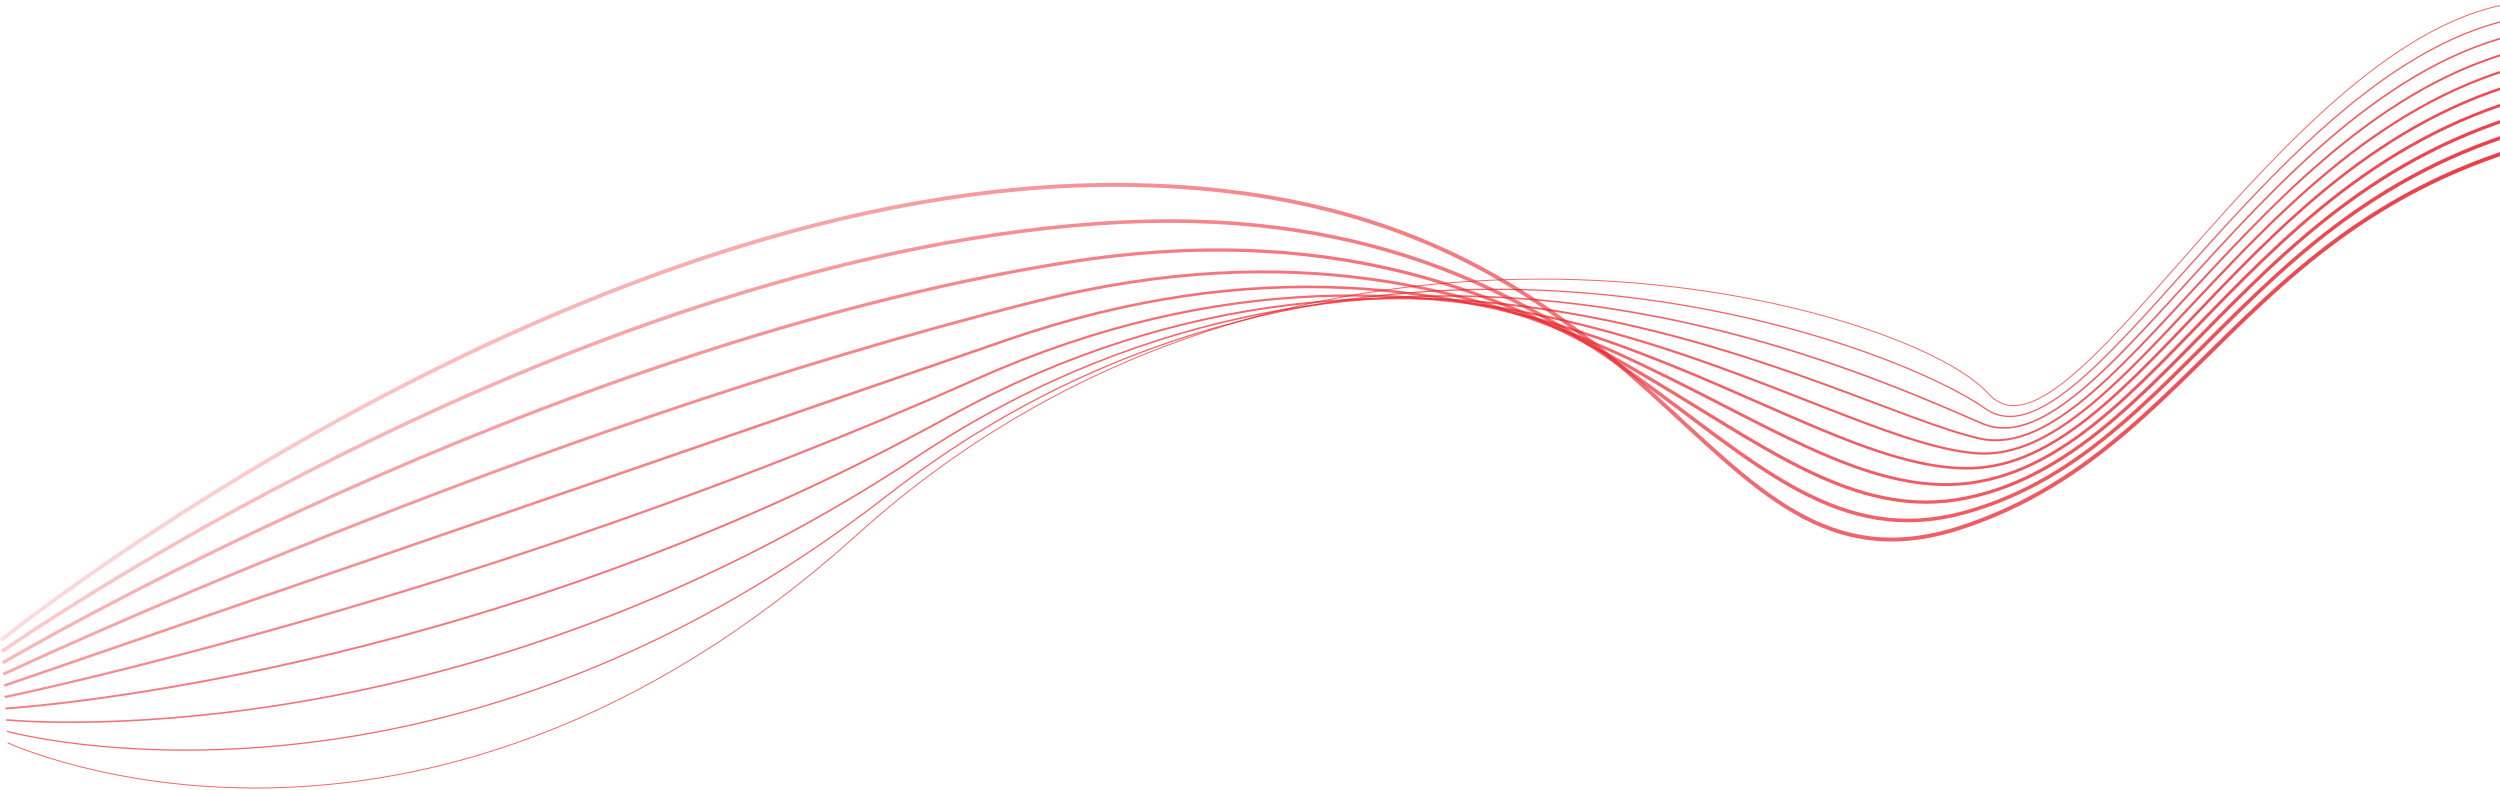
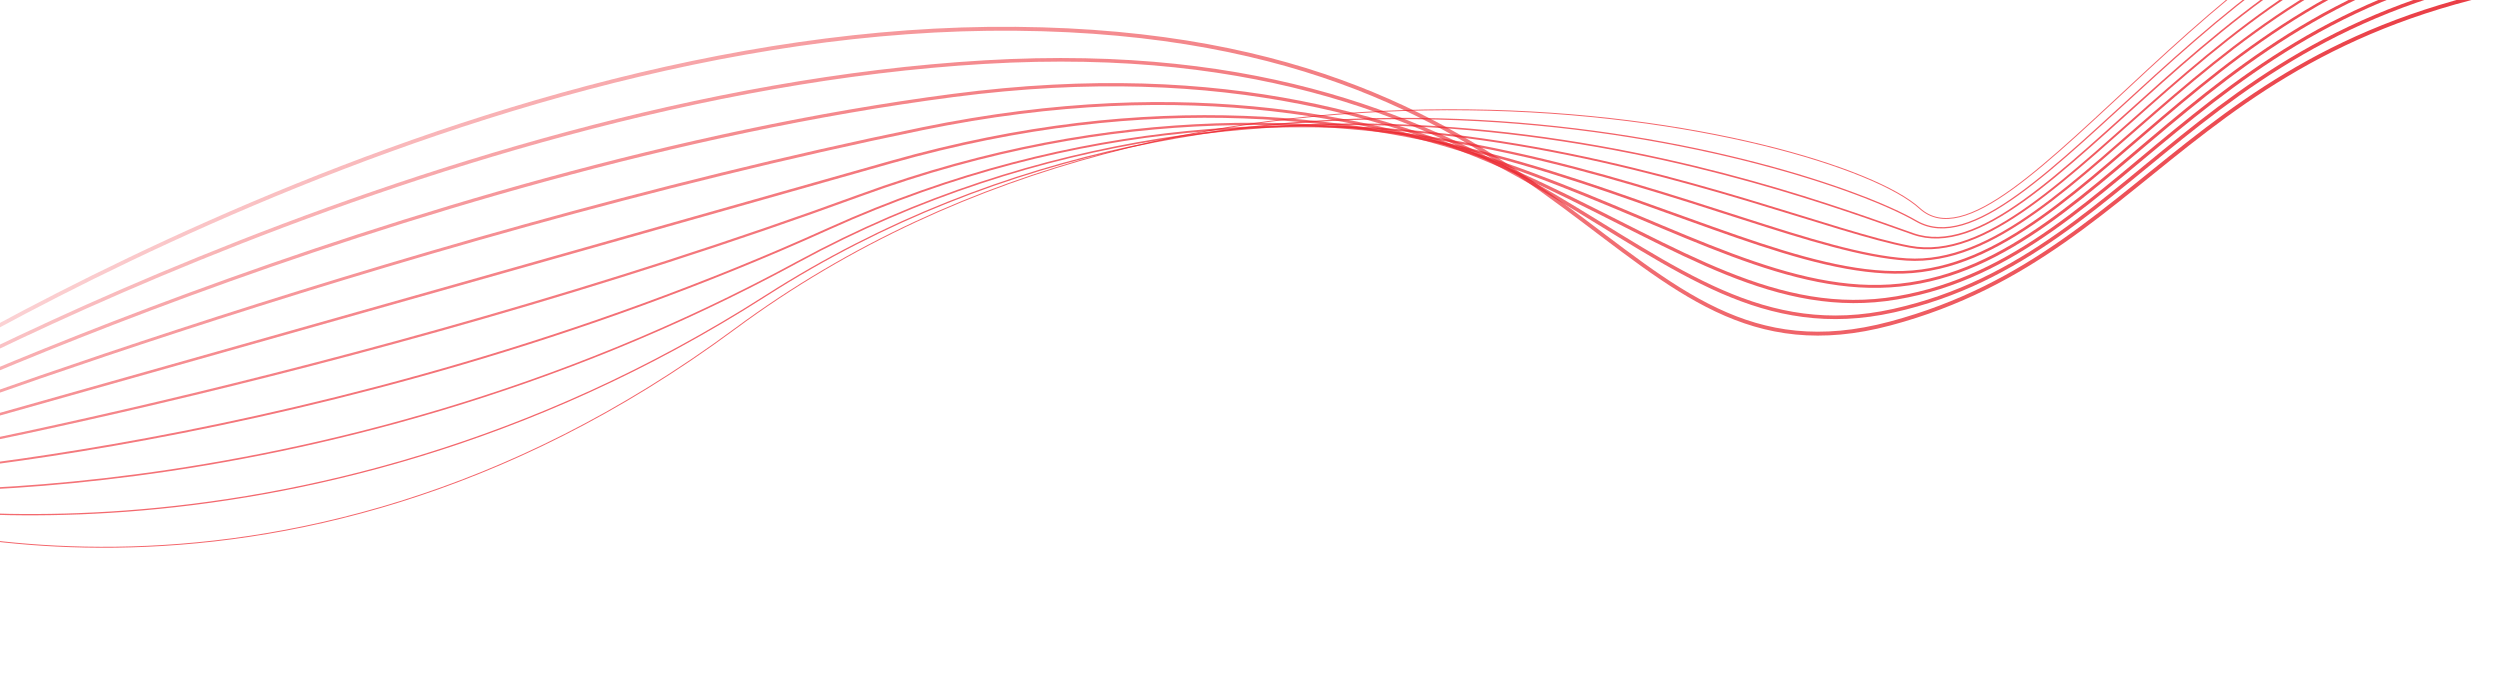
- <svg xmlns="http://www.w3.org/2000/svg" width="1920" height="606" viewBox="0 0 1920 606" fill="none">
-   <path d="M1.051 491.438C1.051 491.438 441.169 137.248 864.571 142.03C1287.97 146.811 1299.91 472.289 1505.63 405.281C1711.35 338.273 1730.47 115.698 2067.76 89.366" stroke="url(#paint0_linear_2499_446)" stroke-width="3" stroke-miterlimit="10" />
-   <path opacity="0.96" d="M1.575 500.215C1.575 500.215 427.618 201.593 841.701 171.811C1255.78 142.03 1317.98 445.434 1508.01 393.84C1698.04 342.247 1734.73 102.663 2054.97 79.519" stroke="url(#paint1_linear_2499_446)" stroke-width="2.75" stroke-miterlimit="10" />
-   <path opacity="0.93" d="M2.121 508.992C2.121 508.992 414.066 265.958 818.853 201.592C1223.64 137.247 1336.05 418.577 1510.41 382.42C1684.75 346.263 1738.98 89.65 2042.23 69.693" stroke="url(#paint2_linear_2499_446)" stroke-width="2.5" stroke-miterlimit="10" />
-   <path opacity="0.89" d="M2.644 517.769C2.644 517.769 400.514 330.303 795.983 231.373C1191.45 132.444 1354.12 391.722 1512.79 370.979C1671.46 350.237 1743.21 76.615 2029.46 59.868" stroke="url(#paint3_linear_2499_446)" stroke-width="2.25" stroke-miterlimit="10" />
-   <path opacity="0.86" d="M3.168 526.546C3.168 526.546 386.962 394.648 773.135 261.155C1159.31 127.663 1372.21 364.866 1515.19 359.539C1658.17 354.211 1747.47 63.58 2016.72 50.022" stroke="url(#paint4_linear_2499_446)" stroke-width="2" stroke-miterlimit="10" />
-   <path opacity="0.82" d="M3.714 535.324C3.714 535.324 373.41 459.015 750.286 290.937C1127.16 122.86 1390.28 338.011 1517.59 348.098C1644.9 358.207 1751.75 50.546 2003.97 40.175" stroke="url(#paint5_linear_2499_446)" stroke-width="1.75" stroke-miterlimit="10" />
-   <path opacity="0.79" d="M4.237 544.101C4.237 544.101 359.858 523.359 727.416 320.74C1095 118.122 1408.35 311.177 1519.97 336.701C1631.59 362.225 1755.98 37.554 1991.18 30.371" stroke="url(#paint6_linear_2499_446)" stroke-width="1.5" stroke-miterlimit="10" />
-   <path opacity="0.75" d="M4.783 552.878C4.783 552.878 346.307 587.703 704.568 350.521C1062.83 113.318 1426.42 284.299 1522.37 325.259C1618.32 366.22 1760.24 24.519 1978.44 20.523" stroke="url(#paint7_linear_2499_446)" stroke-width="1.25" stroke-miterlimit="10" />
-   <path opacity="0.72" d="M5.307 561.655C5.307 561.655 332.755 652.07 681.72 380.303C1030.68 108.536 1444.51 257.444 1524.77 313.819C1605.03 370.194 1764.49 11.463 1965.67 10.677" stroke="url(#paint8_linear_2499_446)" stroke-miterlimit="10" />
-   <path opacity="0.68" d="M5.83 570.433C5.83 570.433 319.181 716.414 658.85 410.085C998.518 103.755 1462.55 230.588 1527.15 302.378C1591.74 374.168 1768.75 -1.572 1952.93 0.83" stroke="#ED1C24" stroke-width="0.75" stroke-miterlimit="10" />
+ <svg xmlns="http://www.w3.org/2000/svg" width="1920" height="521" viewBox="0 100 1920 521" fill="none">
+   <path d="M-124.851 422.507C-124.851 422.507 336.327 117.997 779.988 122.108C1223.65 126.219 1236.16 406.044 1451.72 348.435C1667.29 290.825 1687.32 99.47 2040.75 76.832" stroke="url(#paint0_linear_2820_533)" stroke-width="3" stroke-miterlimit="10" />
+   <path opacity="0.96" d="M-124.302 430.053C-124.302 430.053 322.127 173.316 756.024 147.712C1189.92 122.108 1255.09 382.955 1454.22 338.598C1653.34 294.241 1691.78 88.263 2027.35 68.365" stroke="url(#paint1_linear_2820_533)" stroke-width="2.75" stroke-miterlimit="10" />
+   <path opacity="0.93" d="M-123.73 437.599C-123.73 437.599 307.926 228.655 732.082 173.316C1156.24 117.997 1274.03 359.867 1456.73 328.781C1639.41 297.696 1696.24 77.076 2013.99 59.919" stroke="url(#paint2_linear_2820_533)" stroke-width="2.5" stroke-miterlimit="10" />
+   <path opacity="0.89" d="M-123.181 445.145C-123.181 445.145 293.726 283.974 708.118 198.92C1122.51 113.867 1292.96 336.778 1459.22 318.945C1625.49 301.112 1700.67 65.869 2000.62 51.471" stroke="url(#paint3_linear_2820_533)" stroke-width="2.25" stroke-miterlimit="10" />
+   <path opacity="0.86" d="M-122.632 452.691C-122.632 452.691 279.526 339.293 684.176 224.525C1088.83 109.756 1311.92 313.689 1461.74 309.109C1611.56 304.528 1705.13 54.662 1987.26 43.005" stroke="url(#paint4_linear_2820_533)" stroke-width="2" stroke-miterlimit="10" />
+   <path opacity="0.82" d="M-122.061 460.237C-122.061 460.237 265.326 394.631 660.235 250.129C1055.14 105.627 1330.85 290.6 1464.25 299.272C1597.66 307.964 1709.61 43.456 1973.91 34.54" stroke="url(#paint5_linear_2820_533)" stroke-width="1.75" stroke-miterlimit="10" />
+   <path opacity="0.79" d="M-121.512 467.783C-121.512 467.783 251.125 449.95 636.27 275.752C1021.44 101.553 1349.78 267.53 1466.75 289.474C1583.71 311.417 1714.05 32.287 1960.51 26.111" stroke="url(#paint6_linear_2820_533)" stroke-width="1.5" stroke-miterlimit="10" />
+   <path opacity="0.75" d="M-120.94 475.329C-120.94 475.329 236.925 505.269 612.329 301.356C987.733 97.423 1368.72 244.422 1469.26 279.637C1569.81 314.852 1718.51 21.08 1947.15 17.645" stroke="url(#paint7_linear_2820_533)" stroke-width="1.25" stroke-miterlimit="10" />
+   <path opacity="0.72" d="M-120.392 482.875C-120.392 482.875 222.724 560.608 588.387 326.96C954.05 93.313 1387.67 221.333 1471.78 269.801C1555.88 318.269 1722.97 9.855 1933.78 9.179" stroke="url(#paint8_linear_2820_533)" stroke-miterlimit="10" />
+   <path opacity="0.68" d="M-119.843 490.422C-119.843 490.422 208.501 615.927 564.423 352.564C920.345 89.202 1406.58 198.245 1474.27 259.965C1541.96 321.686 1727.43 -1.351 1920.42 0.713" stroke="#ED1C24" stroke-width="0.75" stroke-miterlimit="10" />
  <defs>
-     <linearGradient id="paint0_linear_2499_446" x1="-1" y1="290.063" x2="2068" y2="290.063" gradientUnits="userSpaceOnUse">
+     <linearGradient id="paint0_linear_2820_533" x1="-127" y1="249.378" x2="2041" y2="249.378" gradientUnits="userSpaceOnUse">
      <stop stop-color="#ED1C24" stop-opacity="0.15" />
      <stop offset="1" stop-color="#E8343C" />
    </linearGradient>
-     <linearGradient id="paint1_linear_2499_446" x1="-0.149" y1="289.605" x2="2055.19" y2="289.605" gradientUnits="userSpaceOnUse">
+     <linearGradient id="paint1_linear_2820_533" x1="-126.108" y1="248.984" x2="2027.58" y2="248.984" gradientUnits="userSpaceOnUse">
      <stop stop-color="#ED1C24" stop-opacity="0.24" />
      <stop offset="1" stop-color="#E93139" />
    </linearGradient>
-     <linearGradient id="paint2_linear_2499_446" x1="0.724" y1="289.168" x2="2042.4" y2="289.168" gradientUnits="userSpaceOnUse">
+     <linearGradient id="paint2_linear_2820_533" x1="-125.193" y1="248.608" x2="2014.18" y2="248.608" gradientUnits="userSpaceOnUse">
      <stop stop-color="#ED1C24" stop-opacity="0.34" />
      <stop offset="1" stop-color="#E92F37" />
    </linearGradient>
-     <linearGradient id="paint3_linear_2499_446" x1="1.597" y1="288.709" x2="2029.61" y2="288.709" gradientUnits="userSpaceOnUse">
+     <linearGradient id="paint3_linear_2820_533" x1="-124.279" y1="248.214" x2="2000.78" y2="248.214" gradientUnits="userSpaceOnUse">
      <stop stop-color="#ED1C24" stop-opacity="0.43" />
      <stop offset="1" stop-color="#EA2C34" />
    </linearGradient>
-     <linearGradient id="paint4_linear_2499_446" x1="2.47" y1="288.229" x2="2016.83" y2="288.229" gradientUnits="userSpaceOnUse">
+     <linearGradient id="paint4_linear_2820_533" x1="-123.364" y1="247.801" x2="1987.38" y2="247.801" gradientUnits="userSpaceOnUse">
      <stop stop-color="#ED1C24" stop-opacity="0.53" />
      <stop offset="1" stop-color="#EA2931" />
    </linearGradient>
-     <linearGradient id="paint5_linear_2499_446" x1="3.321" y1="287.728" x2="2004.04" y2="287.728" gradientUnits="userSpaceOnUse">
+     <linearGradient id="paint5_linear_2820_533" x1="-122.472" y1="247.37" x2="1973.98" y2="247.37" gradientUnits="userSpaceOnUse">
      <stop stop-color="#ED1C24" stop-opacity="0.62" />
      <stop offset="1" stop-color="#EB272F" />
    </linearGradient>
-     <linearGradient id="paint6_linear_2499_446" x1="4.15" y1="287.225" x2="1991.25" y2="287.225" gradientUnits="userSpaceOnUse">
+     <linearGradient id="paint6_linear_2820_533" x1="-121.604" y1="246.938" x2="1960.58" y2="246.938" gradientUnits="userSpaceOnUse">
      <stop stop-color="#ED1C24" stop-opacity="0.72" />
      <stop offset="1" stop-color="#EB242C" />
    </linearGradient>
-     <linearGradient id="paint7_linear_2499_446" x1="4.63" y1="287.596" x2="1978.46" y2="287.596" gradientUnits="userSpaceOnUse">
+     <linearGradient id="paint7_linear_2820_533" x1="-121.1" y1="247.257" x2="1947.18" y2="247.257" gradientUnits="userSpaceOnUse">
      <stop stop-color="#ED1C24" stop-opacity="0.81" />
      <stop offset="1" stop-color="#EC2129" />
    </linearGradient>
-     <linearGradient id="paint8_linear_2499_446" x1="5.023" y1="293.382" x2="1965.7" y2="293.382" gradientUnits="userSpaceOnUse">
+     <linearGradient id="paint8_linear_2820_533" x1="-120.689" y1="252.231" x2="1933.8" y2="252.231" gradientUnits="userSpaceOnUse">
      <stop stop-color="#ED1C24" stop-opacity="0.91" />
      <stop offset="1" stop-color="#EC1F27" />
    </linearGradient>
  </defs>
</svg>
